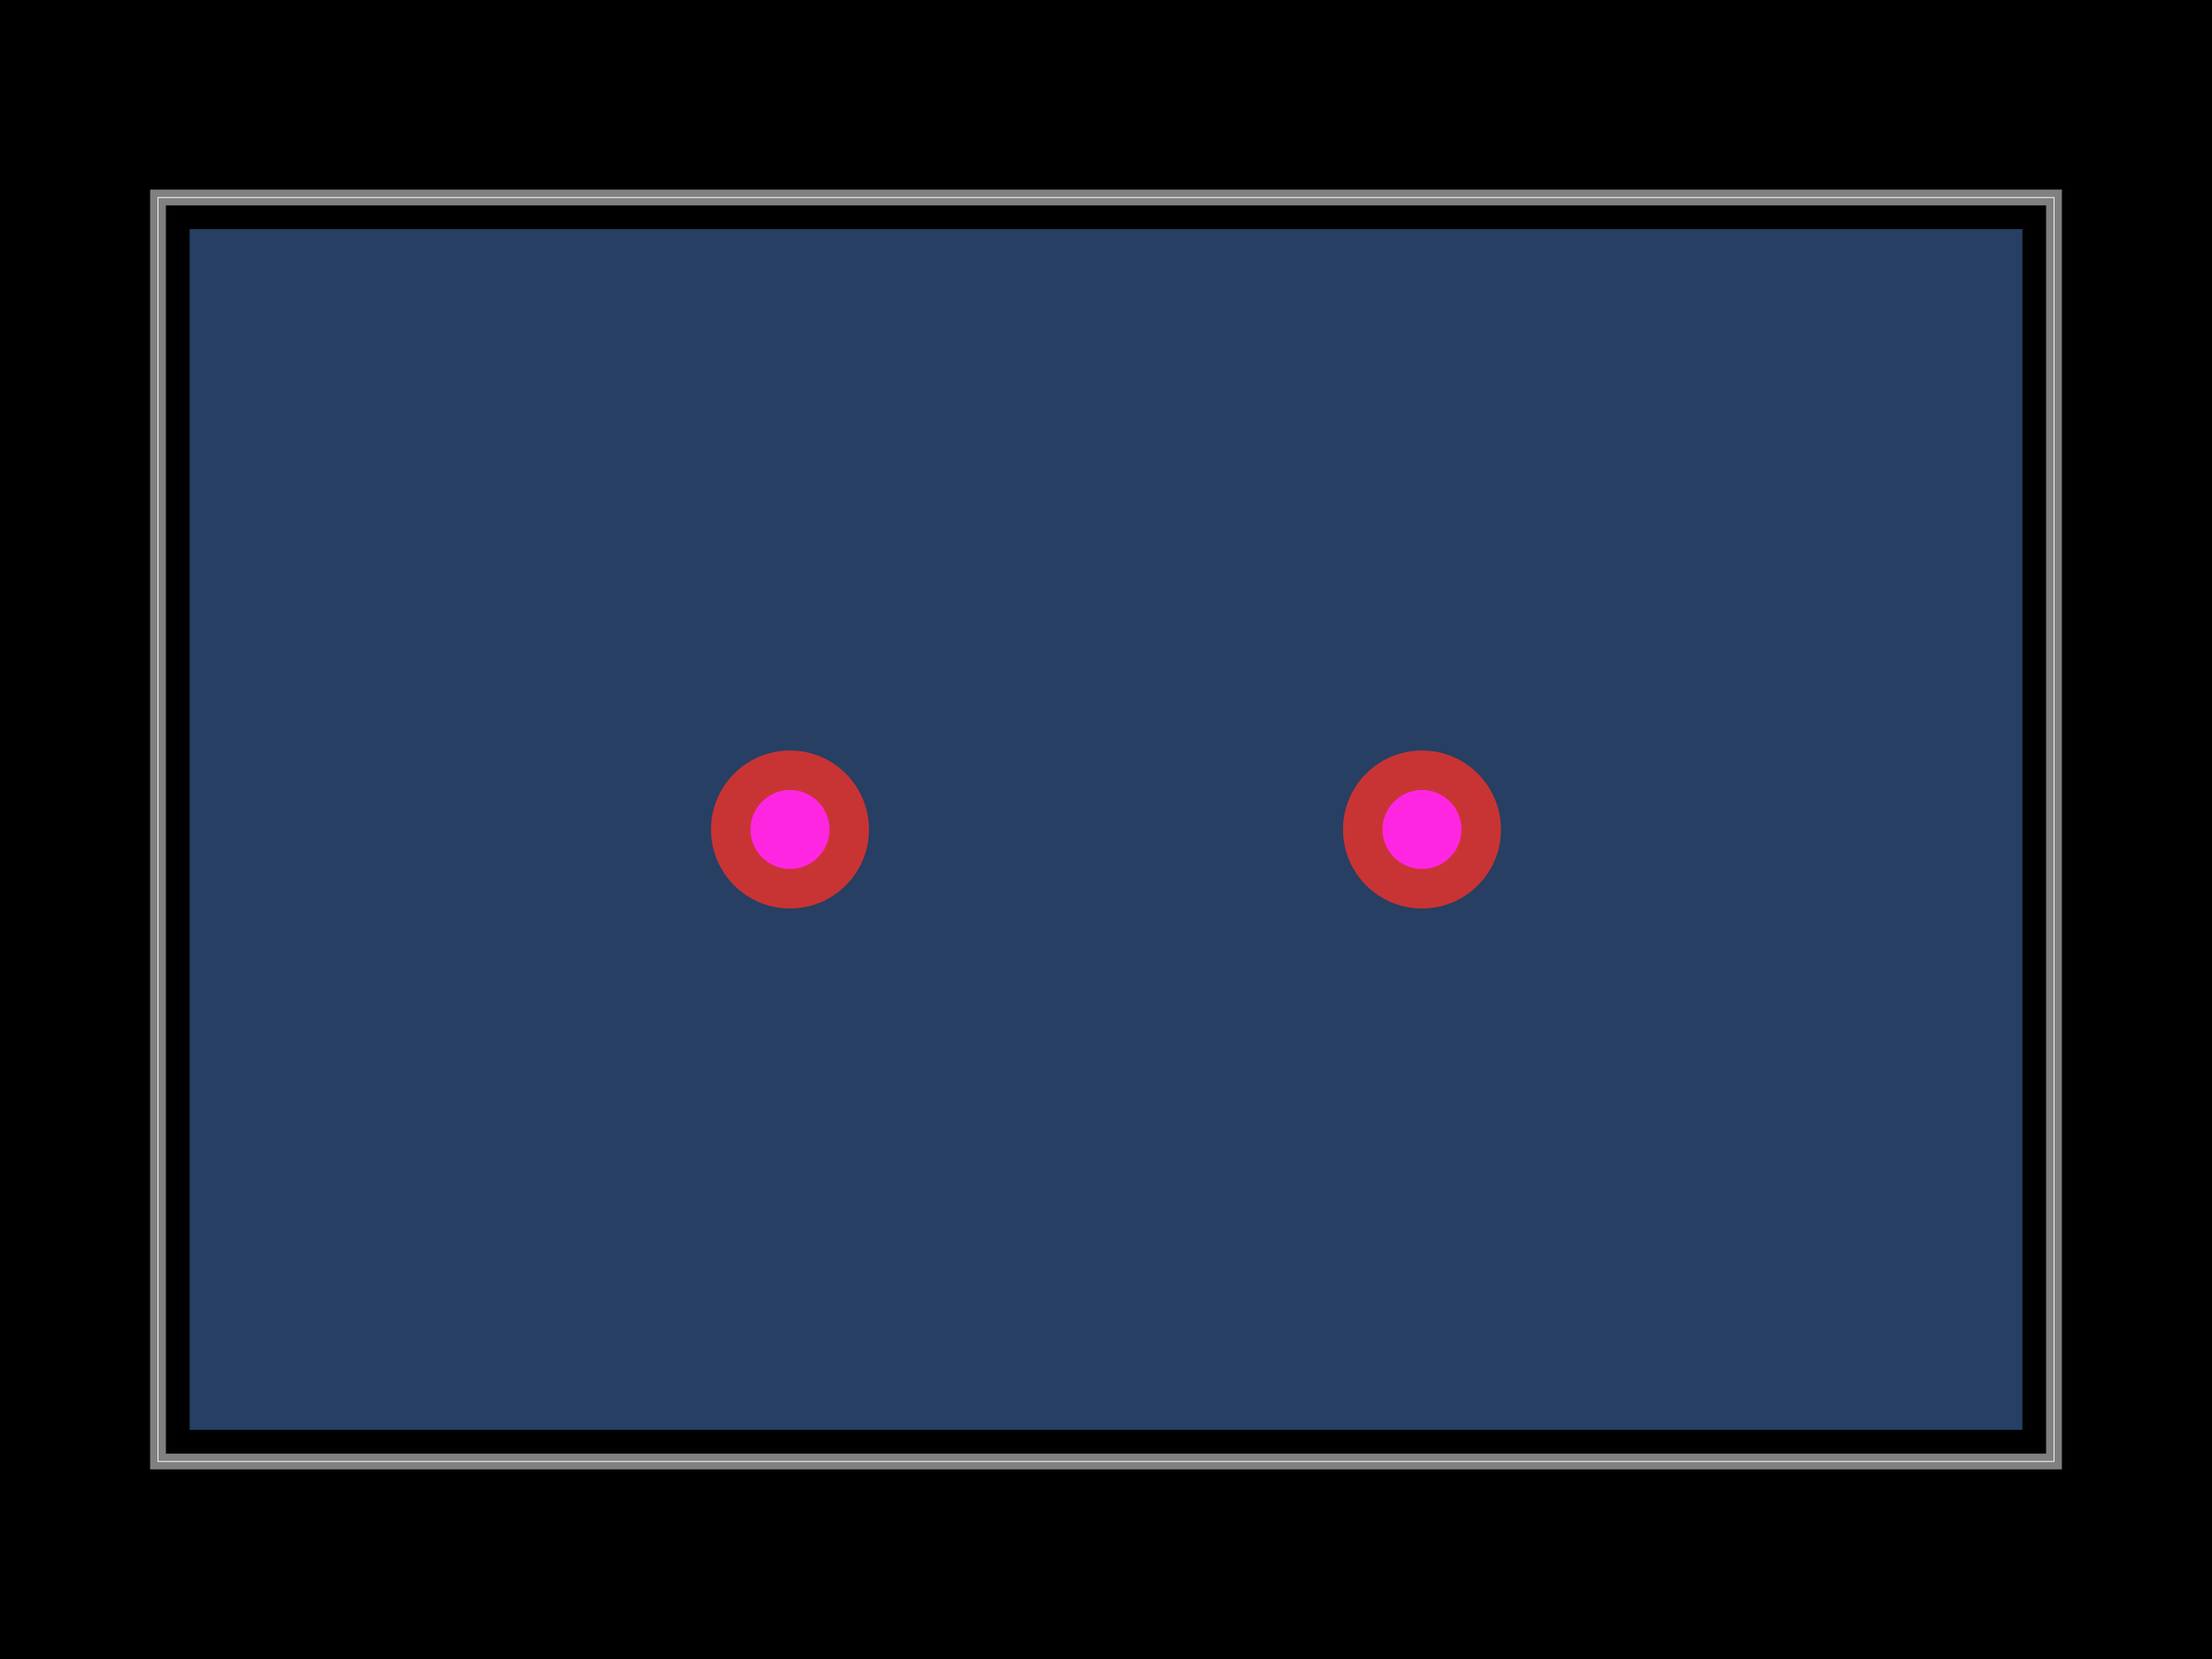
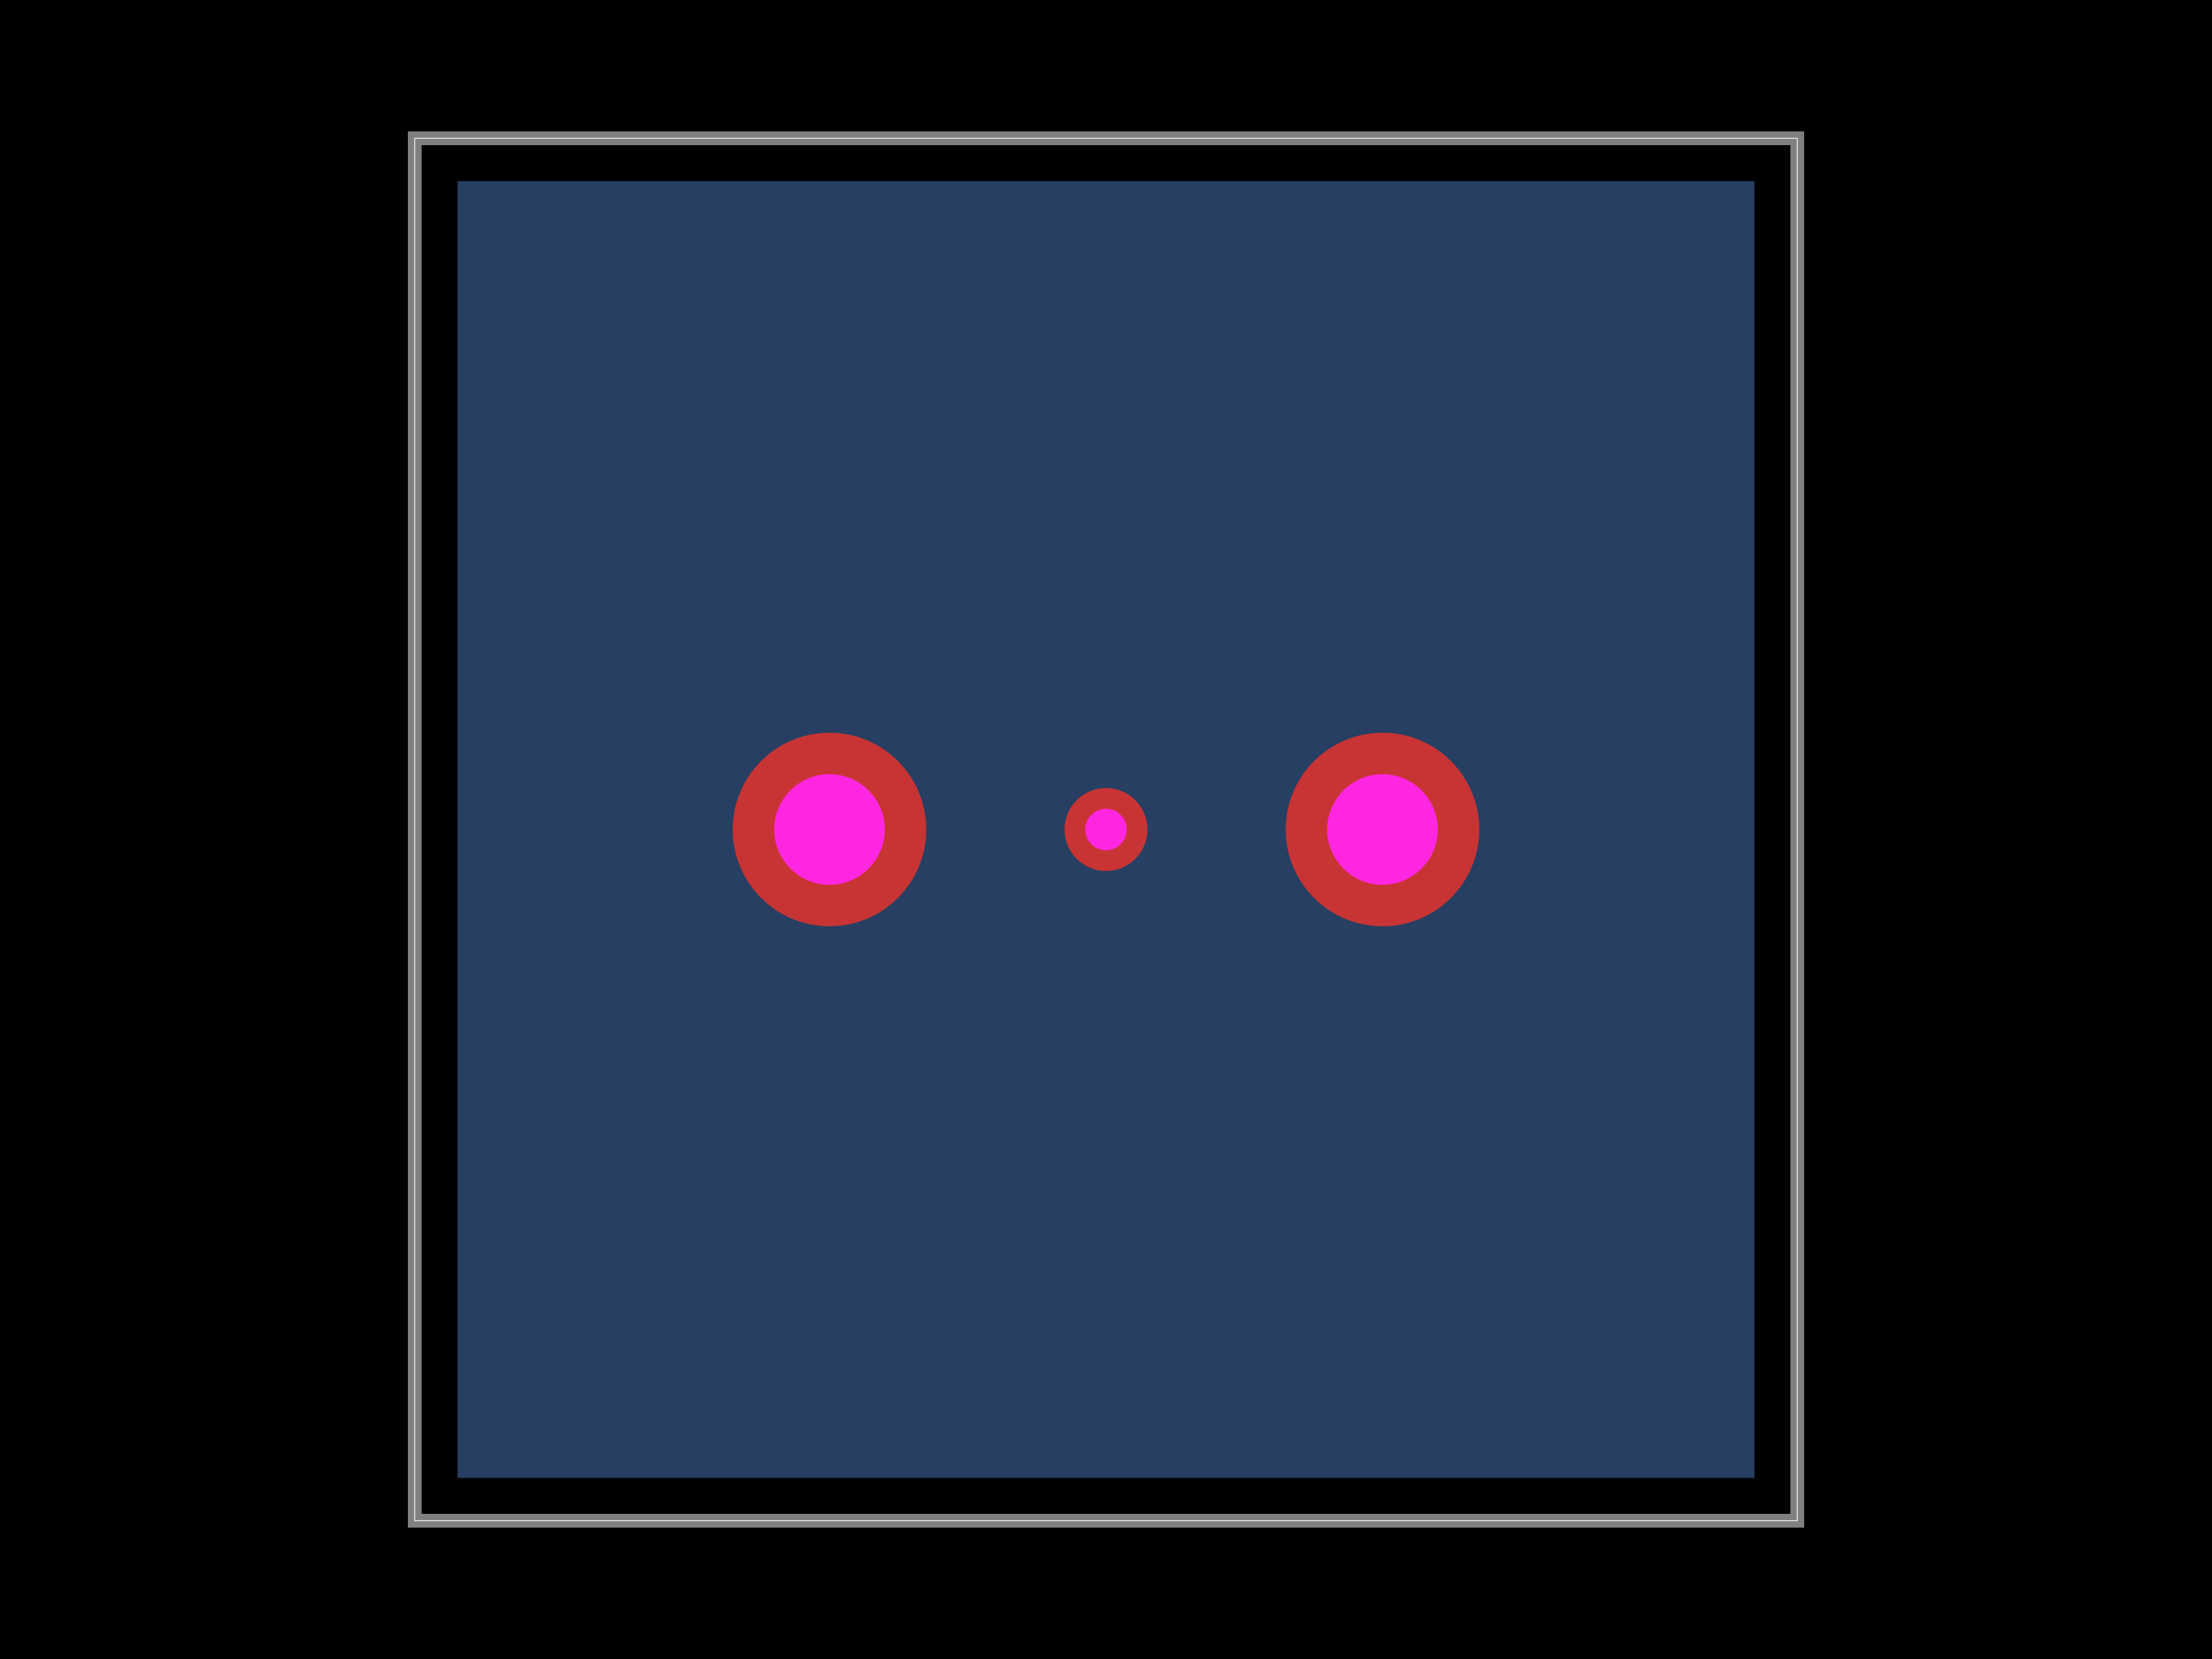
<svg xmlns="http://www.w3.org/2000/svg" width="800" height="600" data-software-used-string="@tscircuit/core@0.0.1658">
  <style />
  <rect class="boundary" x="0" y="0" fill="#000" width="800" height="600" data-type="pcb_background" data-pcb-layer="global" />
-   <rect class="pcb-boundary" fill="none" stroke="#fff" stroke-width="0.3" x="57.143" y="71.429" width="685.714" height="457.143" data-type="pcb_boundary" data-pcb-layer="global" />
-   <path class="pcb-board" d="M 57.143 528.571 L 742.857 528.571 L 742.857 71.429 L 57.143 71.429 Z" fill="none" stroke="rgba(255, 255, 255, 0.5)" stroke-width="5.714" data-type="pcb_board" data-pcb-layer="board" />
-   <path class="pcb-copper-pour pcb-copper-pour-brep" d="M 731.429 517.143 L 68.571 517.143 L 68.571 82.857 L 731.429 82.857 L 731.429 517.143 Z" fill="rgb(77, 127, 196)" fill-rule="evenodd" fill-opacity="0.5" data-type="pcb_copper_pour" data-pcb-layer="bottom" />
-   <g data-type="pcb_plated_hole" data-pcb-layer="through" data-pad-name="J1.1" data-pad-net-name="GND">
-     <circle class="pcb-hole-outer" fill="rgb(200, 52, 52)" cx="285.714" cy="300" r="28.571" data-type="pcb_plated_hole" data-pcb-layer="top" />
-     <circle class="pcb-hole-inner" fill="#FF26E2" cx="285.714" cy="300" r="14.286" data-type="pcb_plated_hole_drill" data-pcb-layer="drill" />
+   <rect class="pcb-boundary" fill="none" stroke="#fff" stroke-width="0.3" x="150" y="50" width="500" height="500" data-type="pcb_boundary" data-pcb-layer="global" />
+   <path class="pcb-board" d="M 150 550 L 650 550 L 650 50 L 150 50 Z" fill="none" stroke="rgba(255, 255, 255, 0.5)" stroke-width="5" data-type="pcb_board" data-pcb-layer="board" />
+   <path class="pcb-copper-pour pcb-copper-pour-brep" d="M 634.5 534.5 L 165.5 534.5 L 165.5 65.5 L 634.5 65.5 L 634.5 534.5 Z" fill="rgb(77, 127, 196)" fill-rule="evenodd" fill-opacity="0.5" data-type="pcb_copper_pour" data-pcb-layer="bottom" />
+   <g data-type="pcb_plated_hole" data-pcb-layer="through" data-pad-name="J1.GND" data-pad-net-name="GND">
+     <circle class="pcb-hole-outer" fill="rgb(200, 52, 52)" cx="300" cy="300" r="35" data-type="pcb_plated_hole" data-pcb-layer="top" />
+     <circle class="pcb-hole-inner" fill="#FF26E2" cx="300" cy="300" r="20" data-type="pcb_plated_hole_drill" data-pcb-layer="drill" />
  </g>
-   <g data-type="pcb_plated_hole" data-pcb-layer="through" data-pad-name="J2.2" data-pad-net-name="GND">
-     <circle class="pcb-hole-outer" fill="rgb(200, 52, 52)" cx="514.286" cy="300" r="28.571" data-type="pcb_plated_hole" data-pcb-layer="top" />
-     <circle class="pcb-hole-inner" fill="#FF26E2" cx="514.286" cy="300" r="14.286" data-type="pcb_plated_hole_drill" data-pcb-layer="drill" />
+   <g data-type="pcb_plated_hole" data-pcb-layer="through" data-pad-name="J2.GND" data-pad-net-name="GND">
+     <circle class="pcb-hole-outer" fill="rgb(200, 52, 52)" cx="500" cy="300" r="35" data-type="pcb_plated_hole" data-pcb-layer="top" />
+     <circle class="pcb-hole-inner" fill="#FF26E2" cx="500" cy="300" r="20" data-type="pcb_plated_hole_drill" data-pcb-layer="drill" />
+   </g>
+   <g data-type="pcb_via" data-pcb-layer="through">
+     <circle class="pcb-hole-outer" fill="rgb(200, 52, 52)" cx="400" cy="300" r="15" data-type="pcb_via" data-pcb-layer="top" />
+     <circle class="pcb-hole-inner" fill="#FF26E2" cx="400" cy="300" r="7.5" data-type="pcb_via" data-pcb-layer="drill" />
  </g>
</svg>
